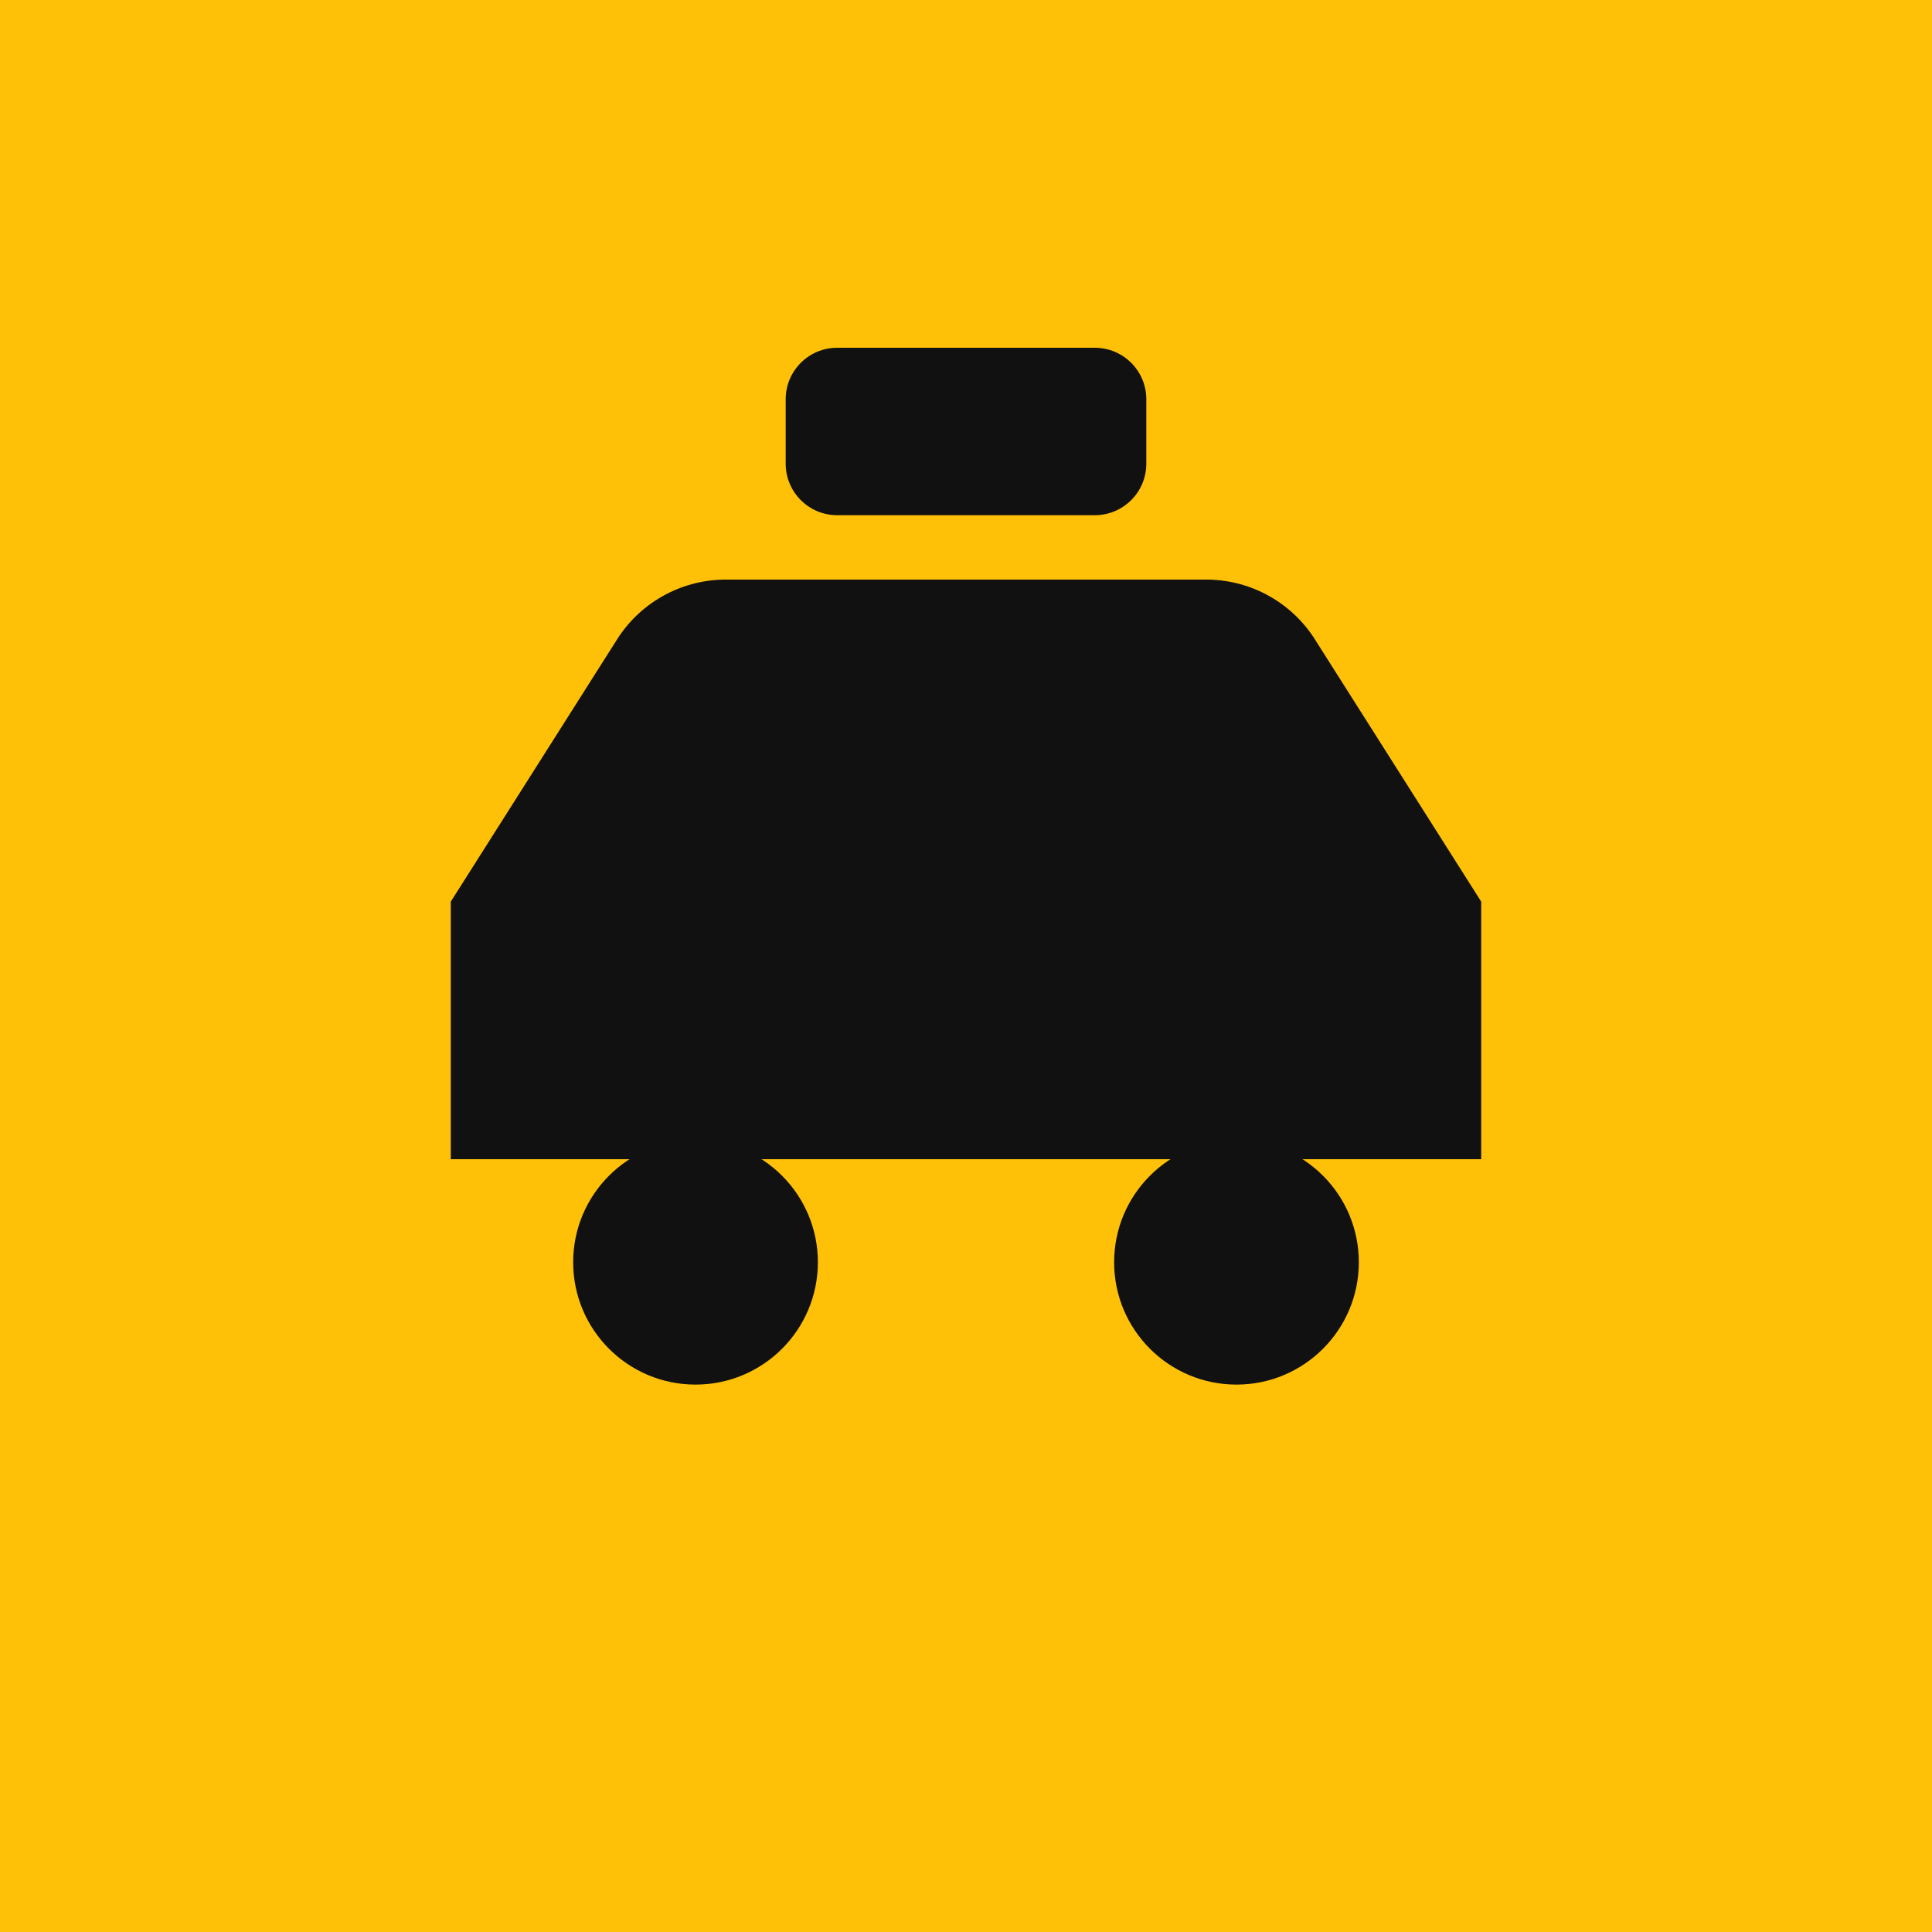
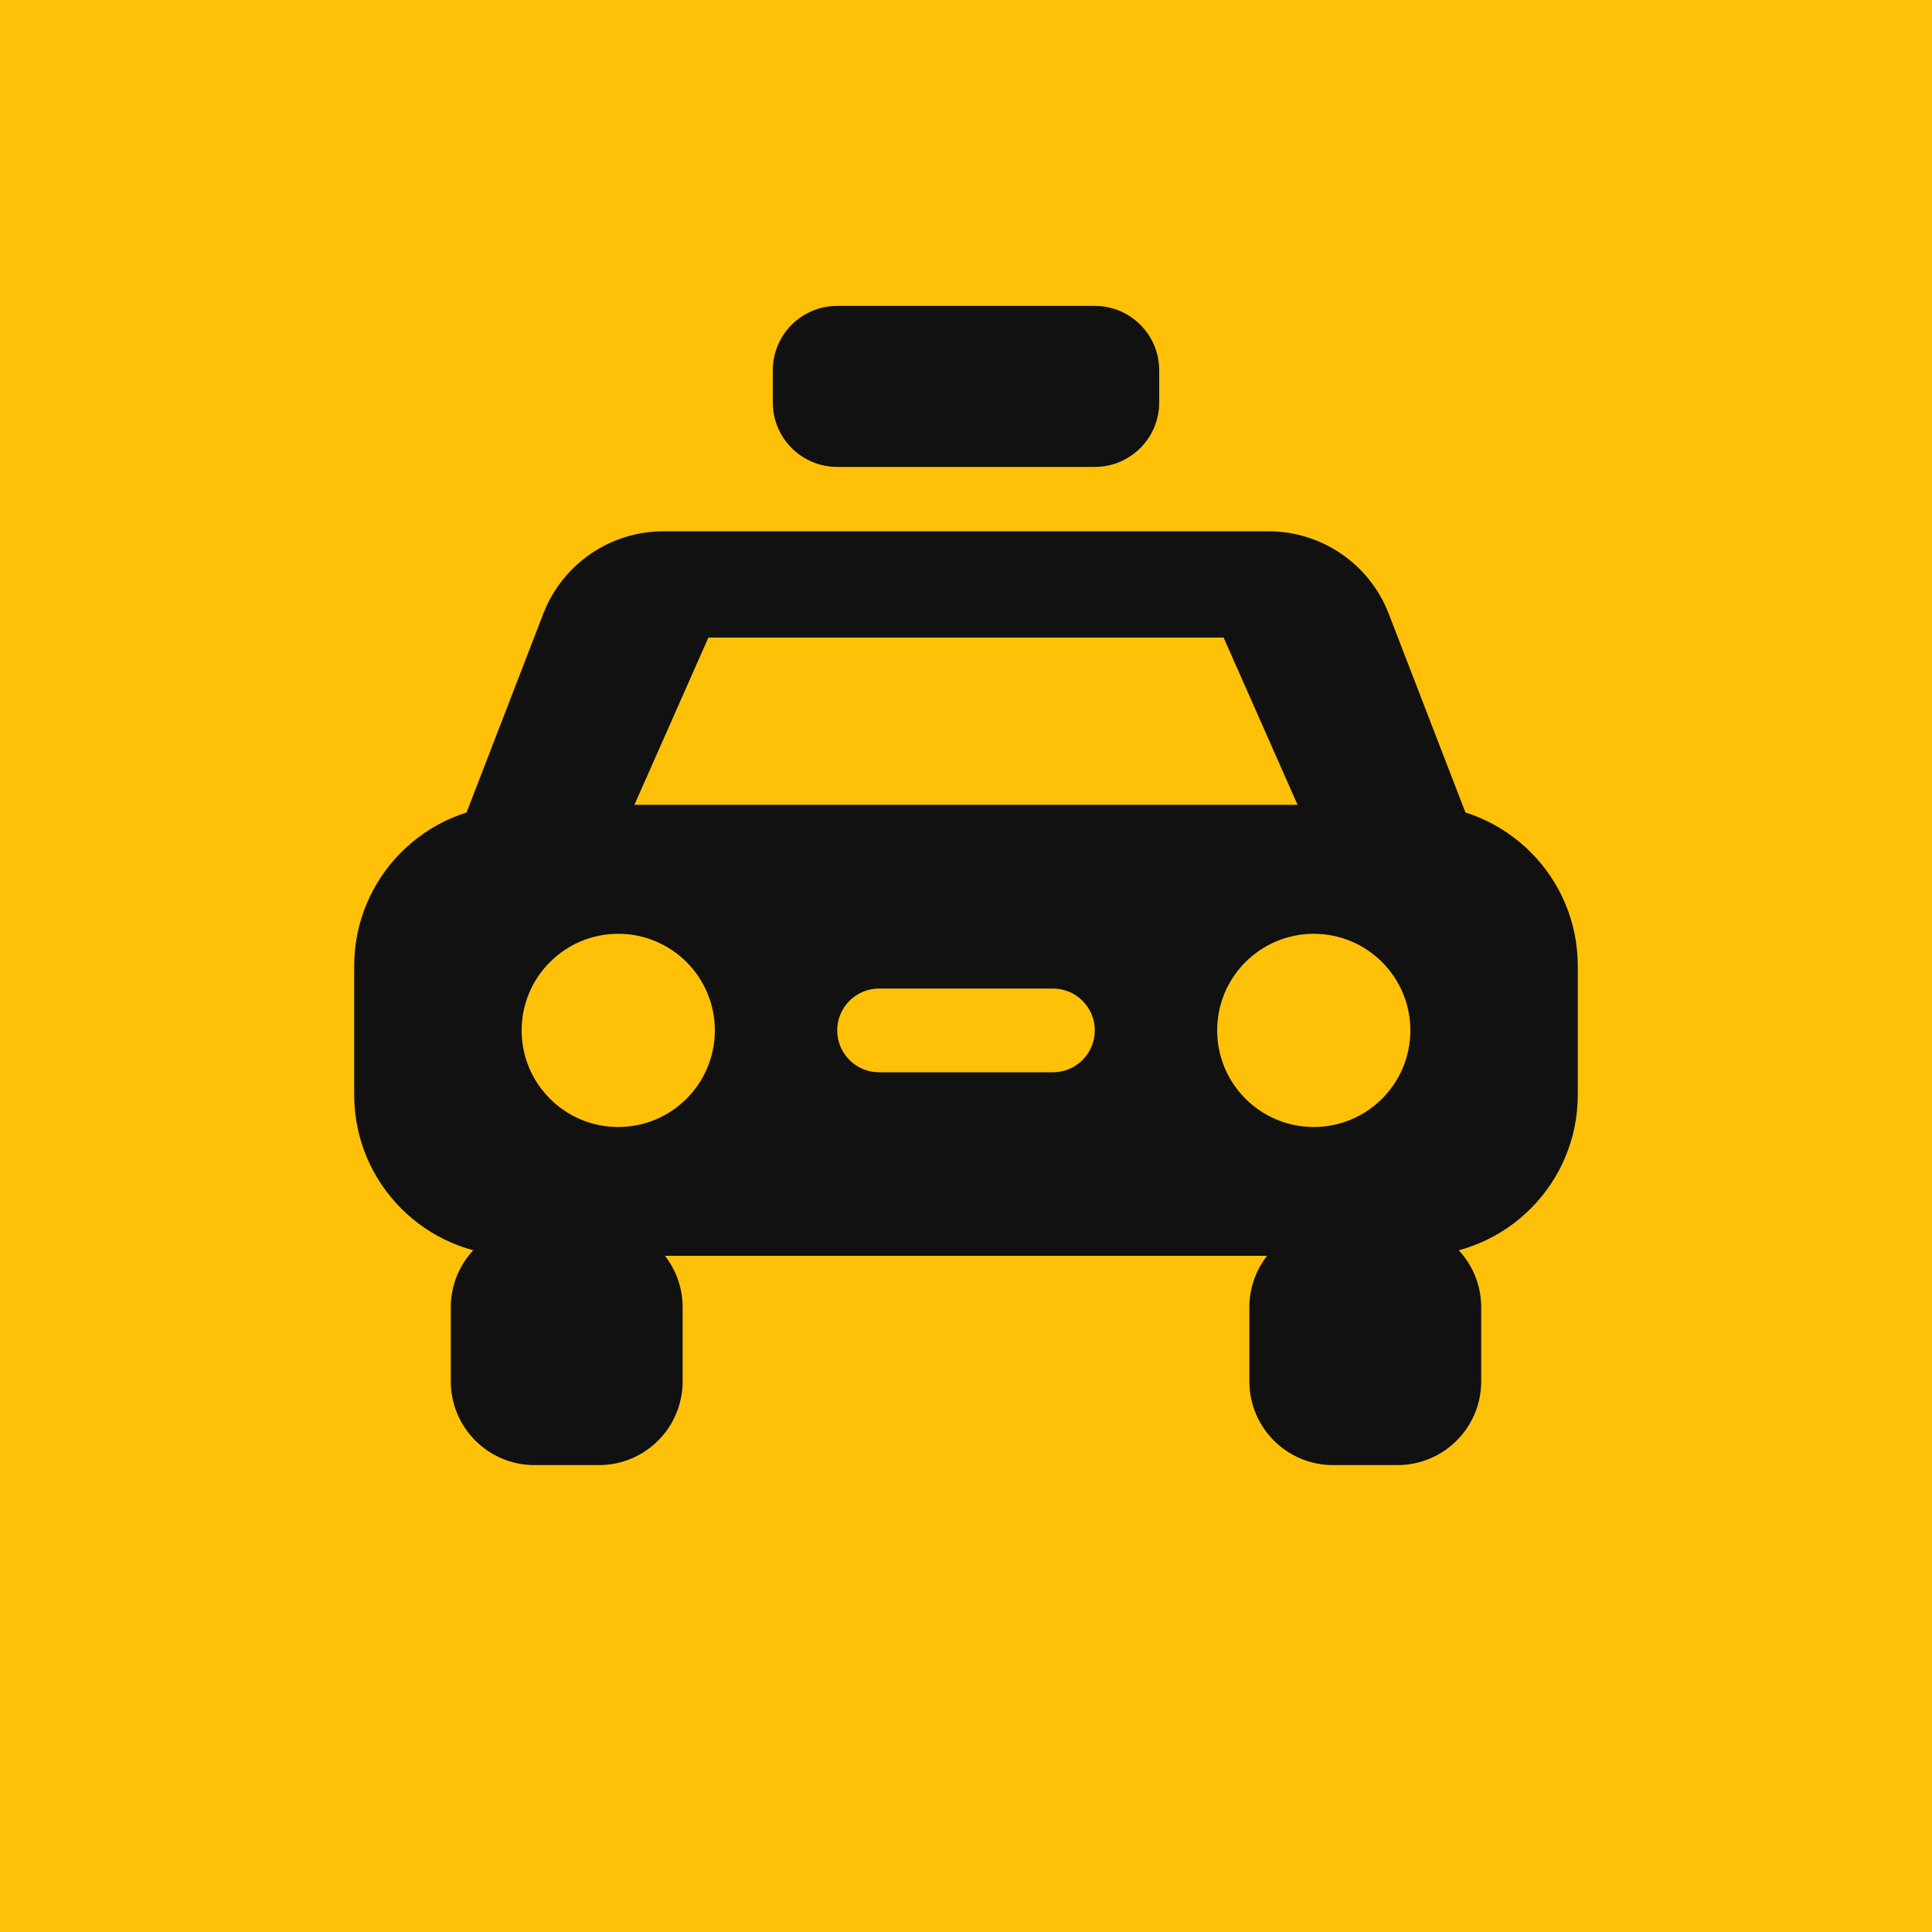
<svg xmlns="http://www.w3.org/2000/svg" width="512" height="512" viewBox="0 0 24 24">
  <rect width="24" height="24" fill="#ffc107" />
  <g transform="translate(2.4 2.4) scale(0.8)">
-     <path d="M4 15h16v-4l-2.6-4.1a2 2 0 0 0-1.7-.9H8.3a2 2 0 0 0-1.7.9L4 11Z" fill="#111" />
-     <rect x="9.2" y="2.4" width="5.6" height="2.6" rx="0.8" fill="#111" />
-     <circle cx="7.8" cy="16.6" r="1.9" fill="#111" />
-     <circle cx="16.2" cy="16.6" r="1.9" fill="#111" />
+     <rect x="9" y="1.75" width="6" height="2.5" rx="1" fill="#111" />
+     <path d="M7.3 5.25h9.4a2 2 0 0 1 1.86 1.27L20 10.25H4l1.44-3.73A2 2 0 0 1 7.3 5.25Z" fill="#111" />
+     <path d="M8 6.9h8l1.15 2.6H6.85Z" fill="#ffc107" />
+     <rect x="2.5" y="9.5" width="19" height="7" rx="2.5" fill="#111" />
+     <circle cx="6.6" cy="13" r="1.5" fill="#ffc107" />
+     <circle cx="17.4" cy="13" r="1.5" fill="#ffc107" />
+     <rect x="10" y="12.35" width="4" height="1.3" rx="0.65" fill="#ffc107" />
+     <rect x="4" y="16" width="3.6" height="3.75" rx="1.3" fill="#111" />
+     <rect x="16.4" y="16" width="3.6" height="3.75" rx="1.3" fill="#111" />
  </g>
</svg>
